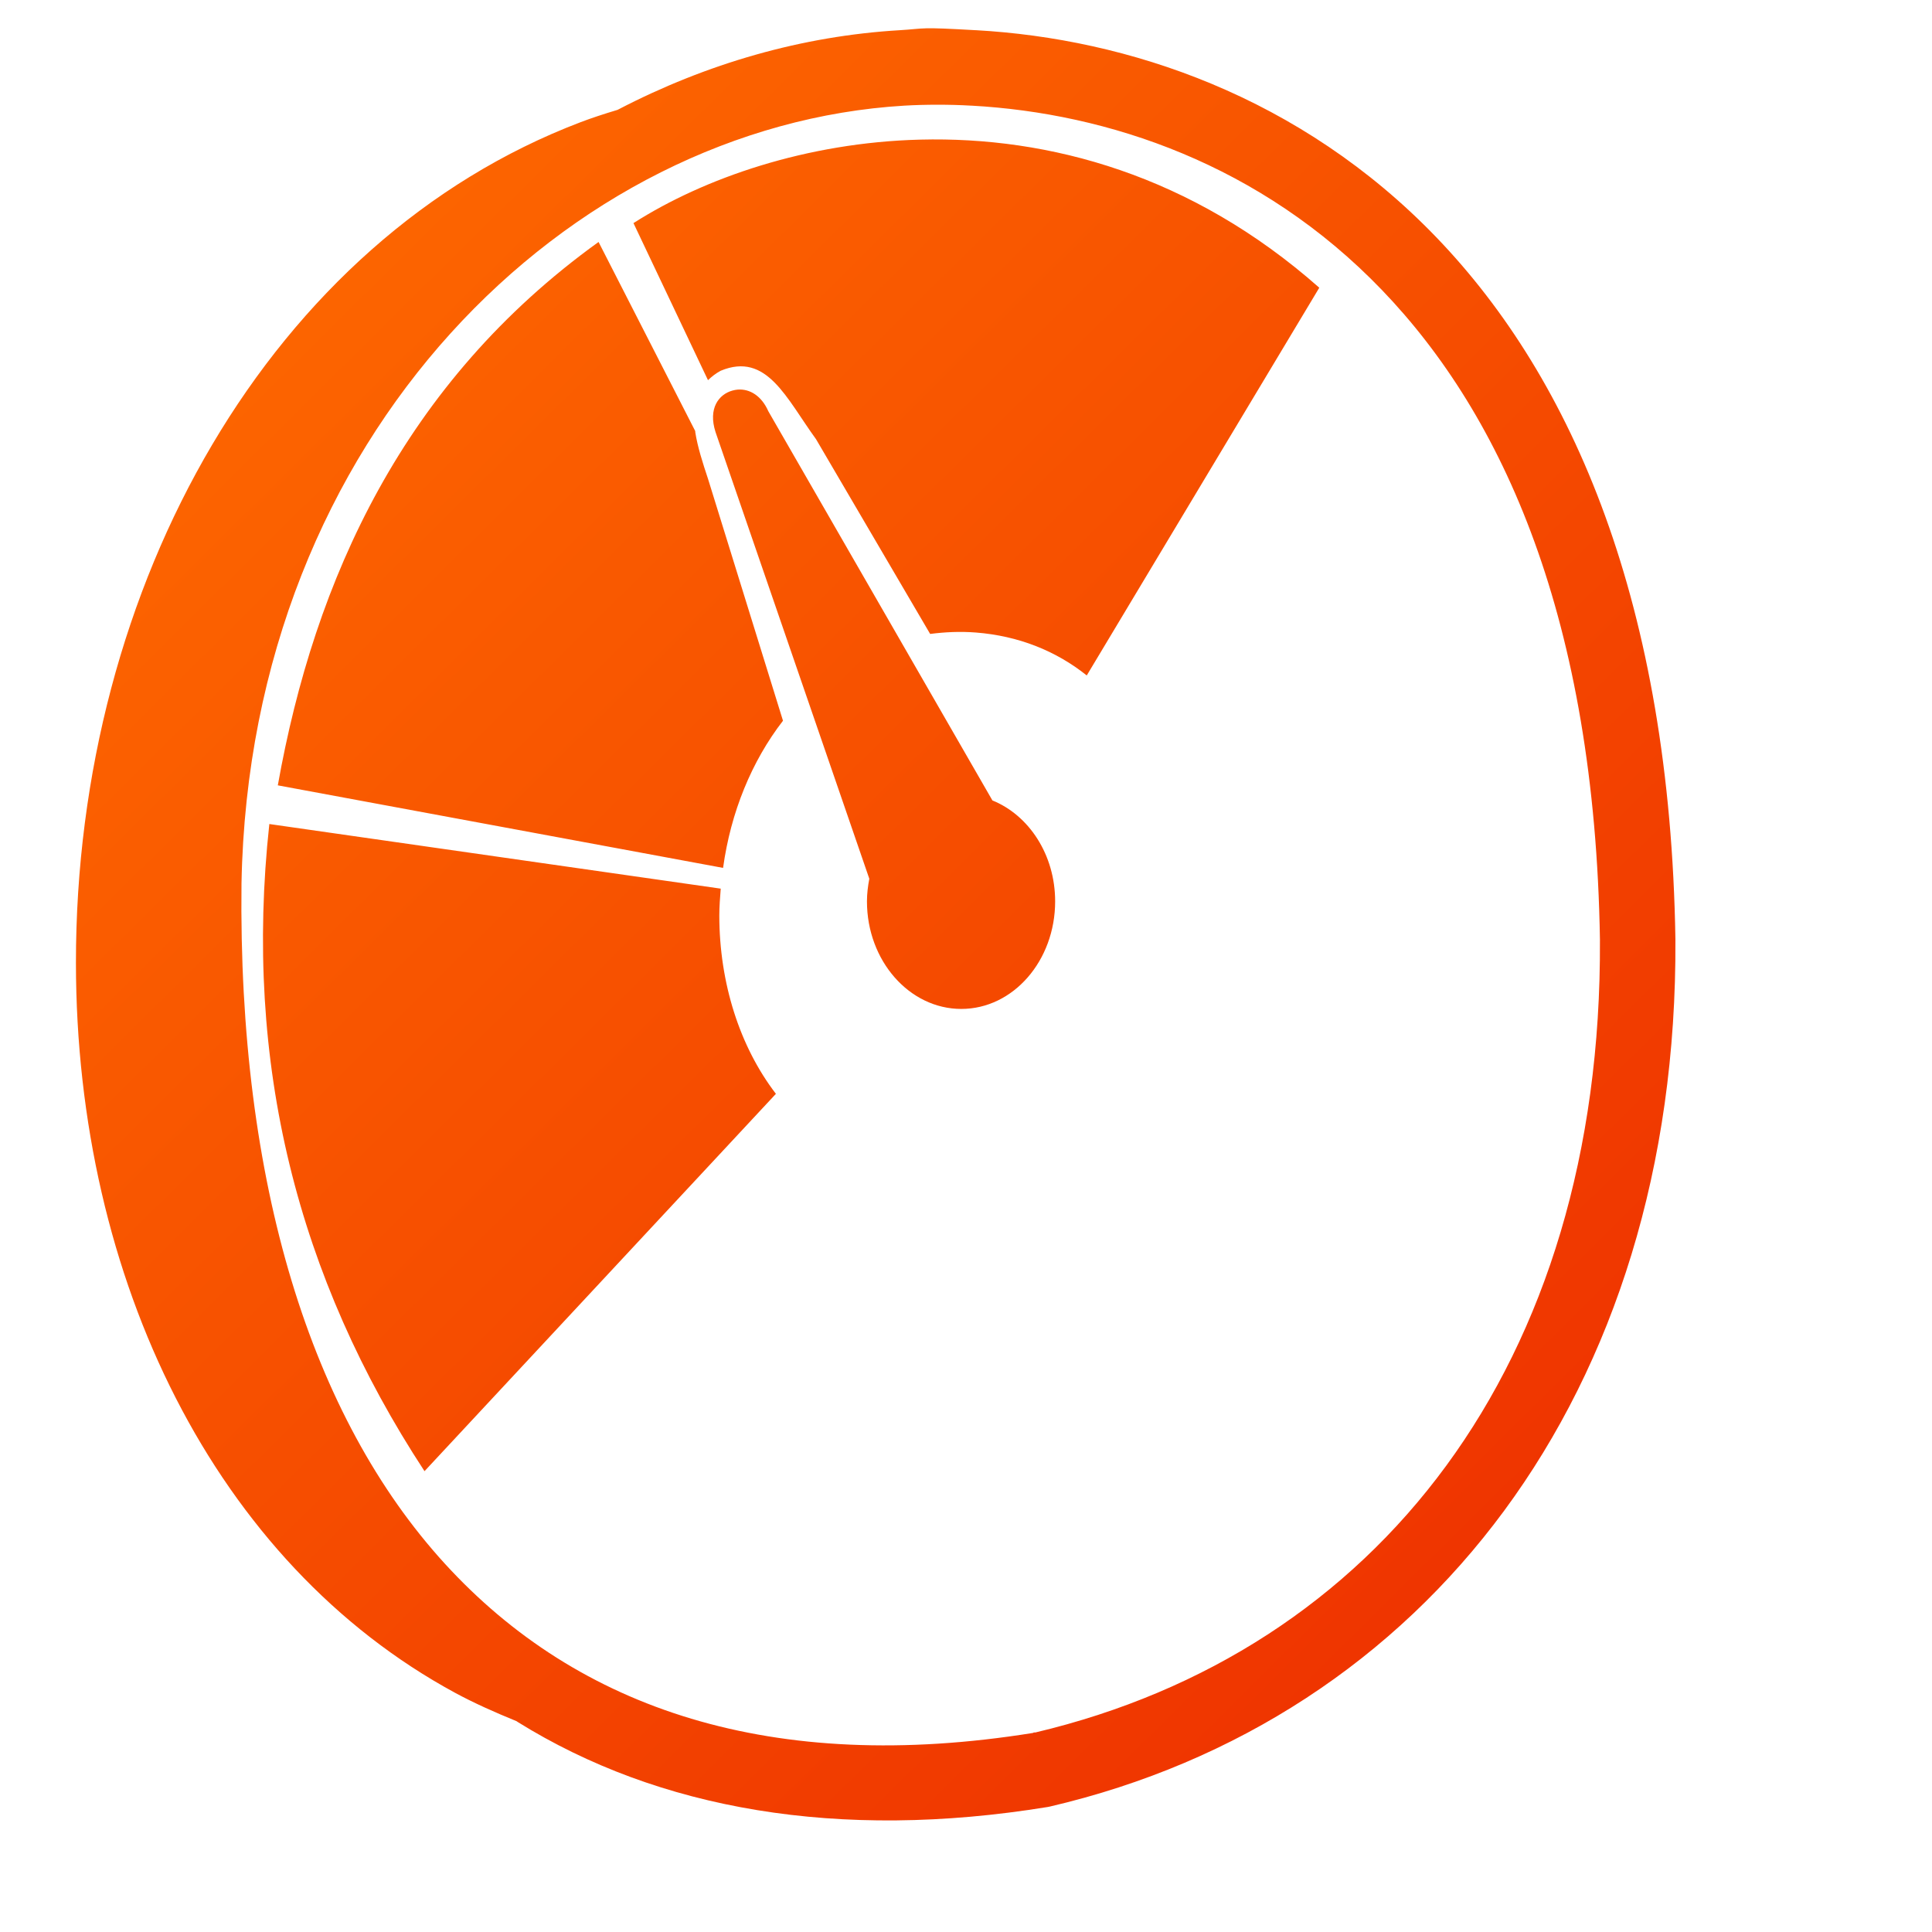
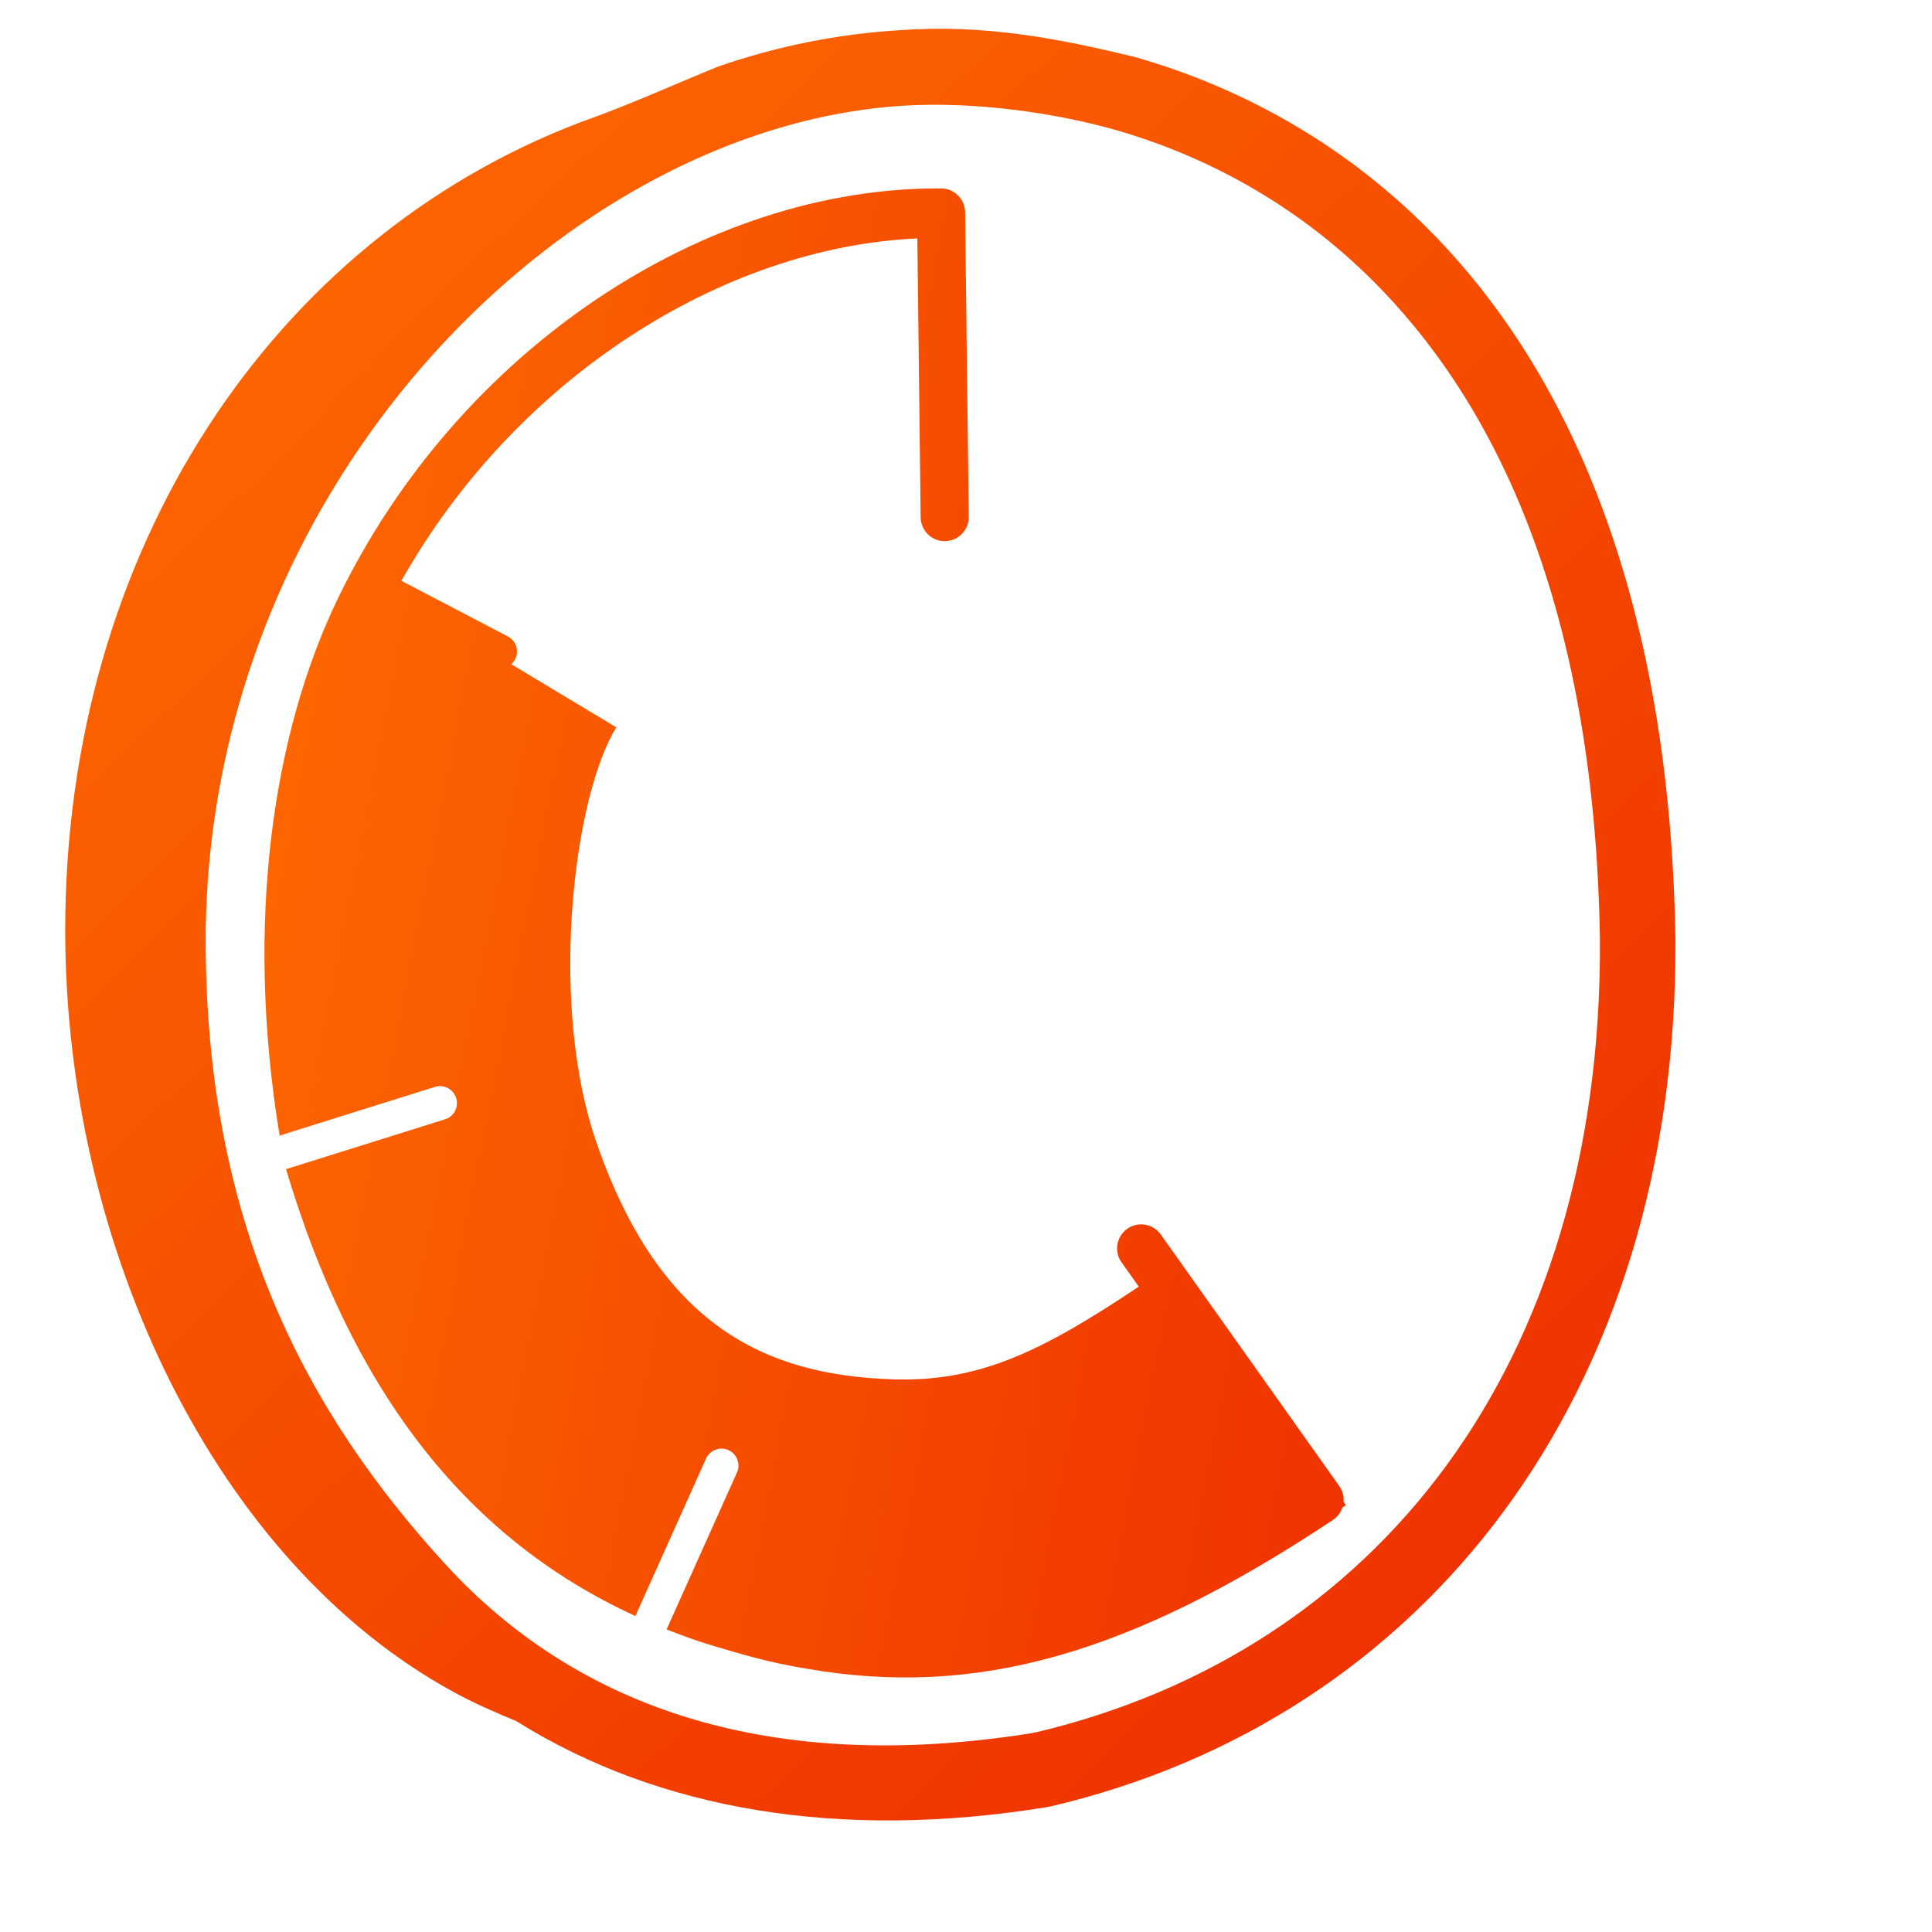
- <svg xmlns="http://www.w3.org/2000/svg" xmlns:xlink="http://www.w3.org/1999/xlink" width="128" height="128" id="svg17172" version="1.1">
+ <svg xmlns="http://www.w3.org/2000/svg" xmlns:xlink="http://www.w3.org/1999/xlink" width="136.533" height="136.533" id="svg17172" version="1.1">
  <defs id="defs17174">
    <linearGradient id="linearGradient18314">
      <stop style="stop-color:#ff6e00;stop-opacity:1;" offset="0" id="stop18316" />
      <stop style="stop-color:#eb2600;stop-opacity:1;" offset="1" id="stop18318" />
    </linearGradient>
-     <linearGradient xlink:href="#linearGradient18314" id="linearGradient3307" x1="4.067" y1="4.58" x2="122.429" y2="124.58" gradientUnits="userSpaceOnUse" />
-     <linearGradient xlink:href="#linearGradient18314" id="linearGradient3418" x1="4.674" y1="3.741" x2="124.93" y2="125.169" gradientUnits="userSpaceOnUse" />
+     <linearGradient xlink:href="#linearGradient18314" id="linearGradient1018" gradientUnits="userSpaceOnUse" gradientTransform="translate(0,3.0454102e-5)" x1="2.629" y1="1053.908" x2="120.99" y2="1077.06" />
+     <linearGradient xlink:href="#linearGradient18314" id="linearGradient1069" gradientUnits="userSpaceOnUse" gradientTransform="matrix(1.066667,0,0,1.066667,0,985.9863)" x1="4.526" y1="3.157" x2="121.608" y2="122.355" />
  </defs>
-   <g id="layer1" transform="translate(0,-924.3622)">
-     <path style="fill:url(#linearGradient3418);fill-opacity:1;stroke:none;display:inline" d="M 61.375 1.875 C 60.788 1.889 60.452 1.951 59.625 2 C 53.153 2.38 46.828 4.205 40.969 7.25 C 40.948 7.261 40.927 7.271 40.906 7.281 C 40.025 7.545 39.196 7.817 38.469 8.094 C 17.996 15.885 5.01 38.68 5.031 63.812 C 5.049 84.787 14.28 103.559 30.156 112.156 C 31.404 112.832 32.774 113.441 34.219 114.031 C 34.253 114.045 34.279 114.08 34.312 114.094 C 43.635 119.887 55.551 121.974 69.406 119.719 C 69.459 119.709 69.511 119.7 69.562 119.688 C 94.379 113.898 111.174 92.367 111 62.25 C 111 62.24 111 62.229 111 62.219 C 110.649 40.053 104.222 25.15 95.188 15.75 C 86.162 6.36 74.683 2.559 64.656 2 C 64.646 1.999 64.648 2.001 64.625 2 C 62.799 1.897 61.962 1.861 61.375 1.875 z M 62.125 6.938 C 62.865 6.938 63.604 6.957 64.344 7 L 64.375 7 C 73.367 7.496 83.526 10.857 91.562 19.219 C 99.595 27.576 105.658 41.028 106 62.25 C 106 62.261 106 62.27 106 62.281 C 106.151 90.483 91.168 109.443 68.594 114.781 L 68.5 114.781 C 68.477 114.781 68.46 114.808 68.438 114.812 C 51.203 117.578 38.31 113.272 29.469 103.594 C 20.6 93.885 15.771 78.394 16 58.531 C 16.549 28.724 37.755 8.322 59.906 7 C 60.645 6.956 61.385 6.938 62.125 6.938 z M 60.969 9.25 C 53.451 9.441 46.664 11.786 41.969 14.781 L 46.906 25.188 C 47.139 24.964 47.41 24.742 47.75 24.562 C 50.806 23.294 52.096 26.395 54.062 29.094 L 61.625 42 C 62.602 41.875 63.605 41.824 64.656 41.906 C 67.468 42.127 69.951 43.114 72 44.75 L 87.406 19.062 C 78.94 11.578 69.489 9.034 60.969 9.25 z M 39.656 16.031 C 26.739 25.335 20.836 38.382 18.406 52.031 L 47.906 57.5 C 48.411 53.817 49.803 50.428 51.875 47.75 L 46.906 31.719 C 46.563 30.686 46.218 29.623 46.062 28.625 C 46.059 28.604 46.066 28.584 46.062 28.562 L 39.656 16.031 z M 48.875 25.812 C 48.759 25.822 48.647 25.843 48.531 25.875 C 47.622 26.123 46.9 27.056 47.406 28.625 L 57.594 58.219 C 57.503 58.701 57.438 59.206 57.438 59.719 C 57.438 63.648 60.246 66.844 63.688 66.844 C 67.129 66.844 69.906 63.648 69.906 59.719 C 69.906 56.623 68.168 54.01 65.75 53.031 L 50.906 27.25 C 50.459 26.233 49.685 25.751 48.875 25.812 z M 17.844 54.594 C 16.123 70.437 19.707 84.628 28.125 97.469 L 51.406 72.469 C 49.007 69.34 47.66 65.124 47.656 60.656 C 47.656 60.059 47.706 59.463 47.75 58.875 L 17.844 54.594 z " transform="translate(0,924.3622)" id="path4251" />
+   <g id="layer1" transform="translate(0,-985.9863)">
+     <path style="color:#000000;font-style:normal;font-variant:normal;font-weight:normal;font-stretch:normal;font-size:medium;line-height:normal;font-family:sans-serif;font-variant-ligatures:normal;font-variant-position:normal;font-variant-caps:normal;font-variant-numeric:normal;font-variant-alternates:normal;font-feature-settings:normal;text-indent:0;text-align:start;text-decoration:none;text-decoration-line:none;text-decoration-style:solid;text-decoration-color:#000000;letter-spacing:normal;word-spacing:normal;text-transform:none;writing-mode:lr-tb;direction:ltr;text-orientation:mixed;dominant-baseline:auto;baseline-shift:baseline;text-anchor:start;white-space:normal;shape-padding:0;clip-rule:nonzero;display:inline;overflow:visible;visibility:visible;opacity:1;isolation:auto;mix-blend-mode:normal;color-interpolation:sRGB;color-interpolation-filters:linearRGB;solid-color:#000000;solid-opacity:1;vector-effect:none;fill:url(#linearGradient1018);fill-opacity:1;fill-rule:nonzero;stroke:none;stroke-width:21;stroke-linecap:butt;stroke-linejoin:miter;stroke-miterlimit:4;stroke-dasharray:none;stroke-dashoffset:0;stroke-opacity:1;color-rendering:auto;image-rendering:auto;shape-rendering:auto;text-rendering:auto;enable-background:accumulate" d="m 66.52,999.303 c -16.689,-0.12 -34.135,11.39 -42.641,28.977 -4.526,9.358 -6.625,22.711 -4.119,37.957 l 10.953,-3.434 a 1.2,1.2 0 0 1 0.316,-0.059 1.2,1.2 0 0 1 0.4,2.35 l -11.217,3.516 c 4.516,15.119 12.289,25.9 24.691,31.58 l 4.982,-11.107 a 1.2,1.2 0 0 1 1.109,-0.725 1.2,1.2 0 0 1 1.08,1.707 l -4.967,11.072 c 0.77,0.302 1.548,0.596 2.352,0.861 0.719,0.238 1.426,0.443 2.133,0.648 0.054,0.017 0.108,0.033 0.162,0.049 0.282,0.081 0.564,0.165 0.844,0.24 0.803,0.223 1.608,0.425 2.416,0.6 0.033,0.01 0.066,0.012 0.1,0.02 0.642,0.137 1.286,0.257 1.93,0.363 11.97,2.075 22.865,-1.021 37.154,-10.518 a 1.7,1.7 0 0 0 0.67,-0.881 c 0.08,-0.055 0.164,-0.109 0.244,-0.164 l -0.16,-0.232 a 1.7,1.7 0 0 0 -0.309,-1.123 l -12.594,-17.746 a 1.7,1.7 0 1 0 -2.771,1.969 l 1.199,1.689 c -6.946,4.643 -11.352,6.767 -17.49,6.547 -8.877,-0.318 -16.36,-3.75 -20.846,-16.764 l -0.004,-0.01 -0.004,-0.01 c -3.223,-9.296 -1.786,-23.358 1.156,-28.832 0.086,-0.16 0.174,-0.302 0.26,-0.459 l -7.418,-4.457 a 1.2,1.2 0 0 0 -0.262,-1.973 l -7.502,-3.921 c 8.066,-14.316 22.693,-23.586 36.461,-24.197 l 0.234,19.713 a 1.7,1.7 0 1 0 3.4,-0.041 l -0.258,-21.525 a 1.7,1.7 0 0 0 -1.688,-1.68 z" id="path1016" />
+     <path id="path1057" d="m 63.6,988.12 c -4.366,0.257 -8.67,1.129 -12.824,2.558 -3.59,1.469 -6.328,2.732 -9.743,3.942 -21.837,8.311 -36.447,30.353 -36.424,57.161 0.019,22.373 10.623,44.669 27.558,53.839 1.331,0.721 2.792,1.371 4.333,2 0.036,0.015 0.064,0.052 0.1,0.067 9.944,6.179 22.654,8.406 37.433,6 0.056,-0.011 0.111,-0.021 0.167,-0.033 26.471,-6.176 44.385,-29.142 44.2,-61.267 7e-5,-0.011 7e-5,-0.023 0,-0.033 -0.374,-23.643 -7.229,-39.54 -16.867,-49.567 C 95.197,996.195 87.728,992.186 80.313,990.045 74.671,988.661 69.468,987.695 63.6,988.12 Z m 15.322,7.074 c 6.562,1.907 13.138,5.459 18.745,11.293 8.568,8.914 15.035,23.263 15.4,45.9 1.9e-4,0.012 -1.8e-4,0.022 0,0.033 0.161,30.082 -15.82,50.306 -39.9,56 h -0.1 c -0.024,0 -0.042,0.028 -0.067,0.033 -18.384,2.95 -32.136,-1.643 -41.567,-11.967 -9.46,-10.356 -17.136,-23.849 -16.892,-45.036 0.424,-23.032 13.737,-42.391 30.025,-51.847 6.196,-3.597 12.823,-5.762 19.334,-6.15 4.96,-0.3 10.643,0.49 15.022,1.741 z" style="display:inline;fill:url(#linearGradient1069);fill-opacity:1;stroke:none;stroke-width:1.067" />
  </g>
</svg>
